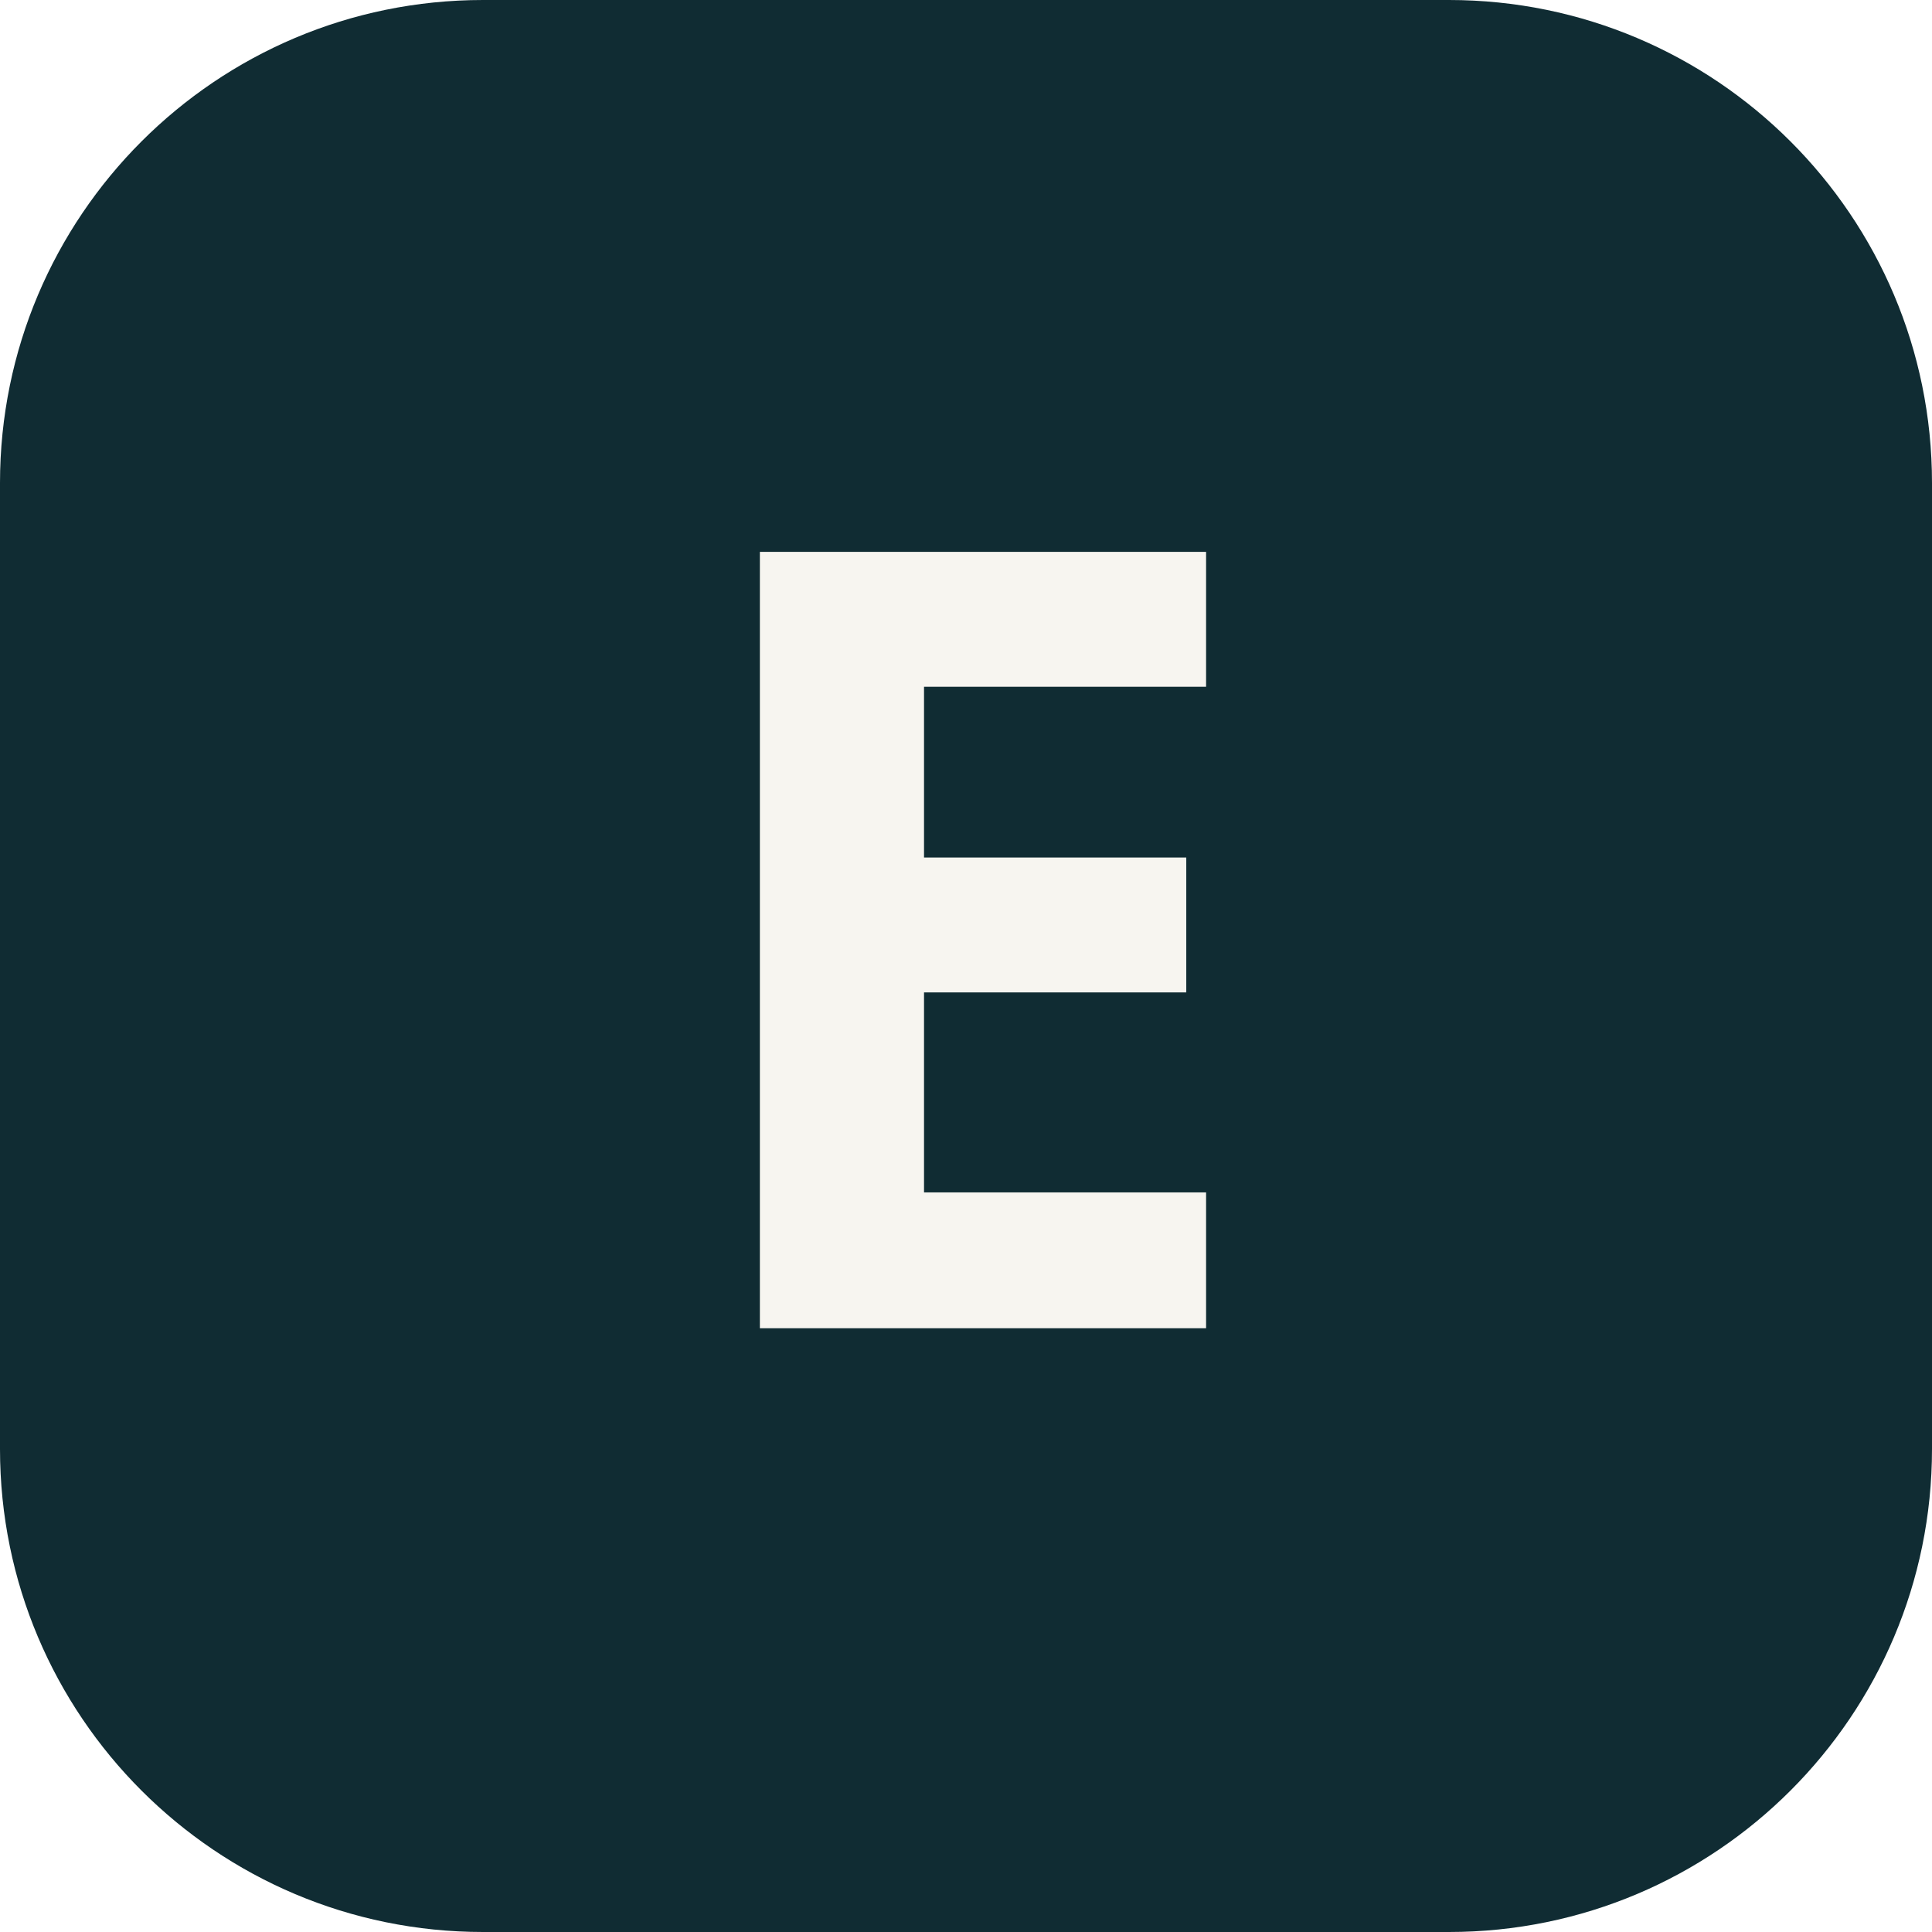
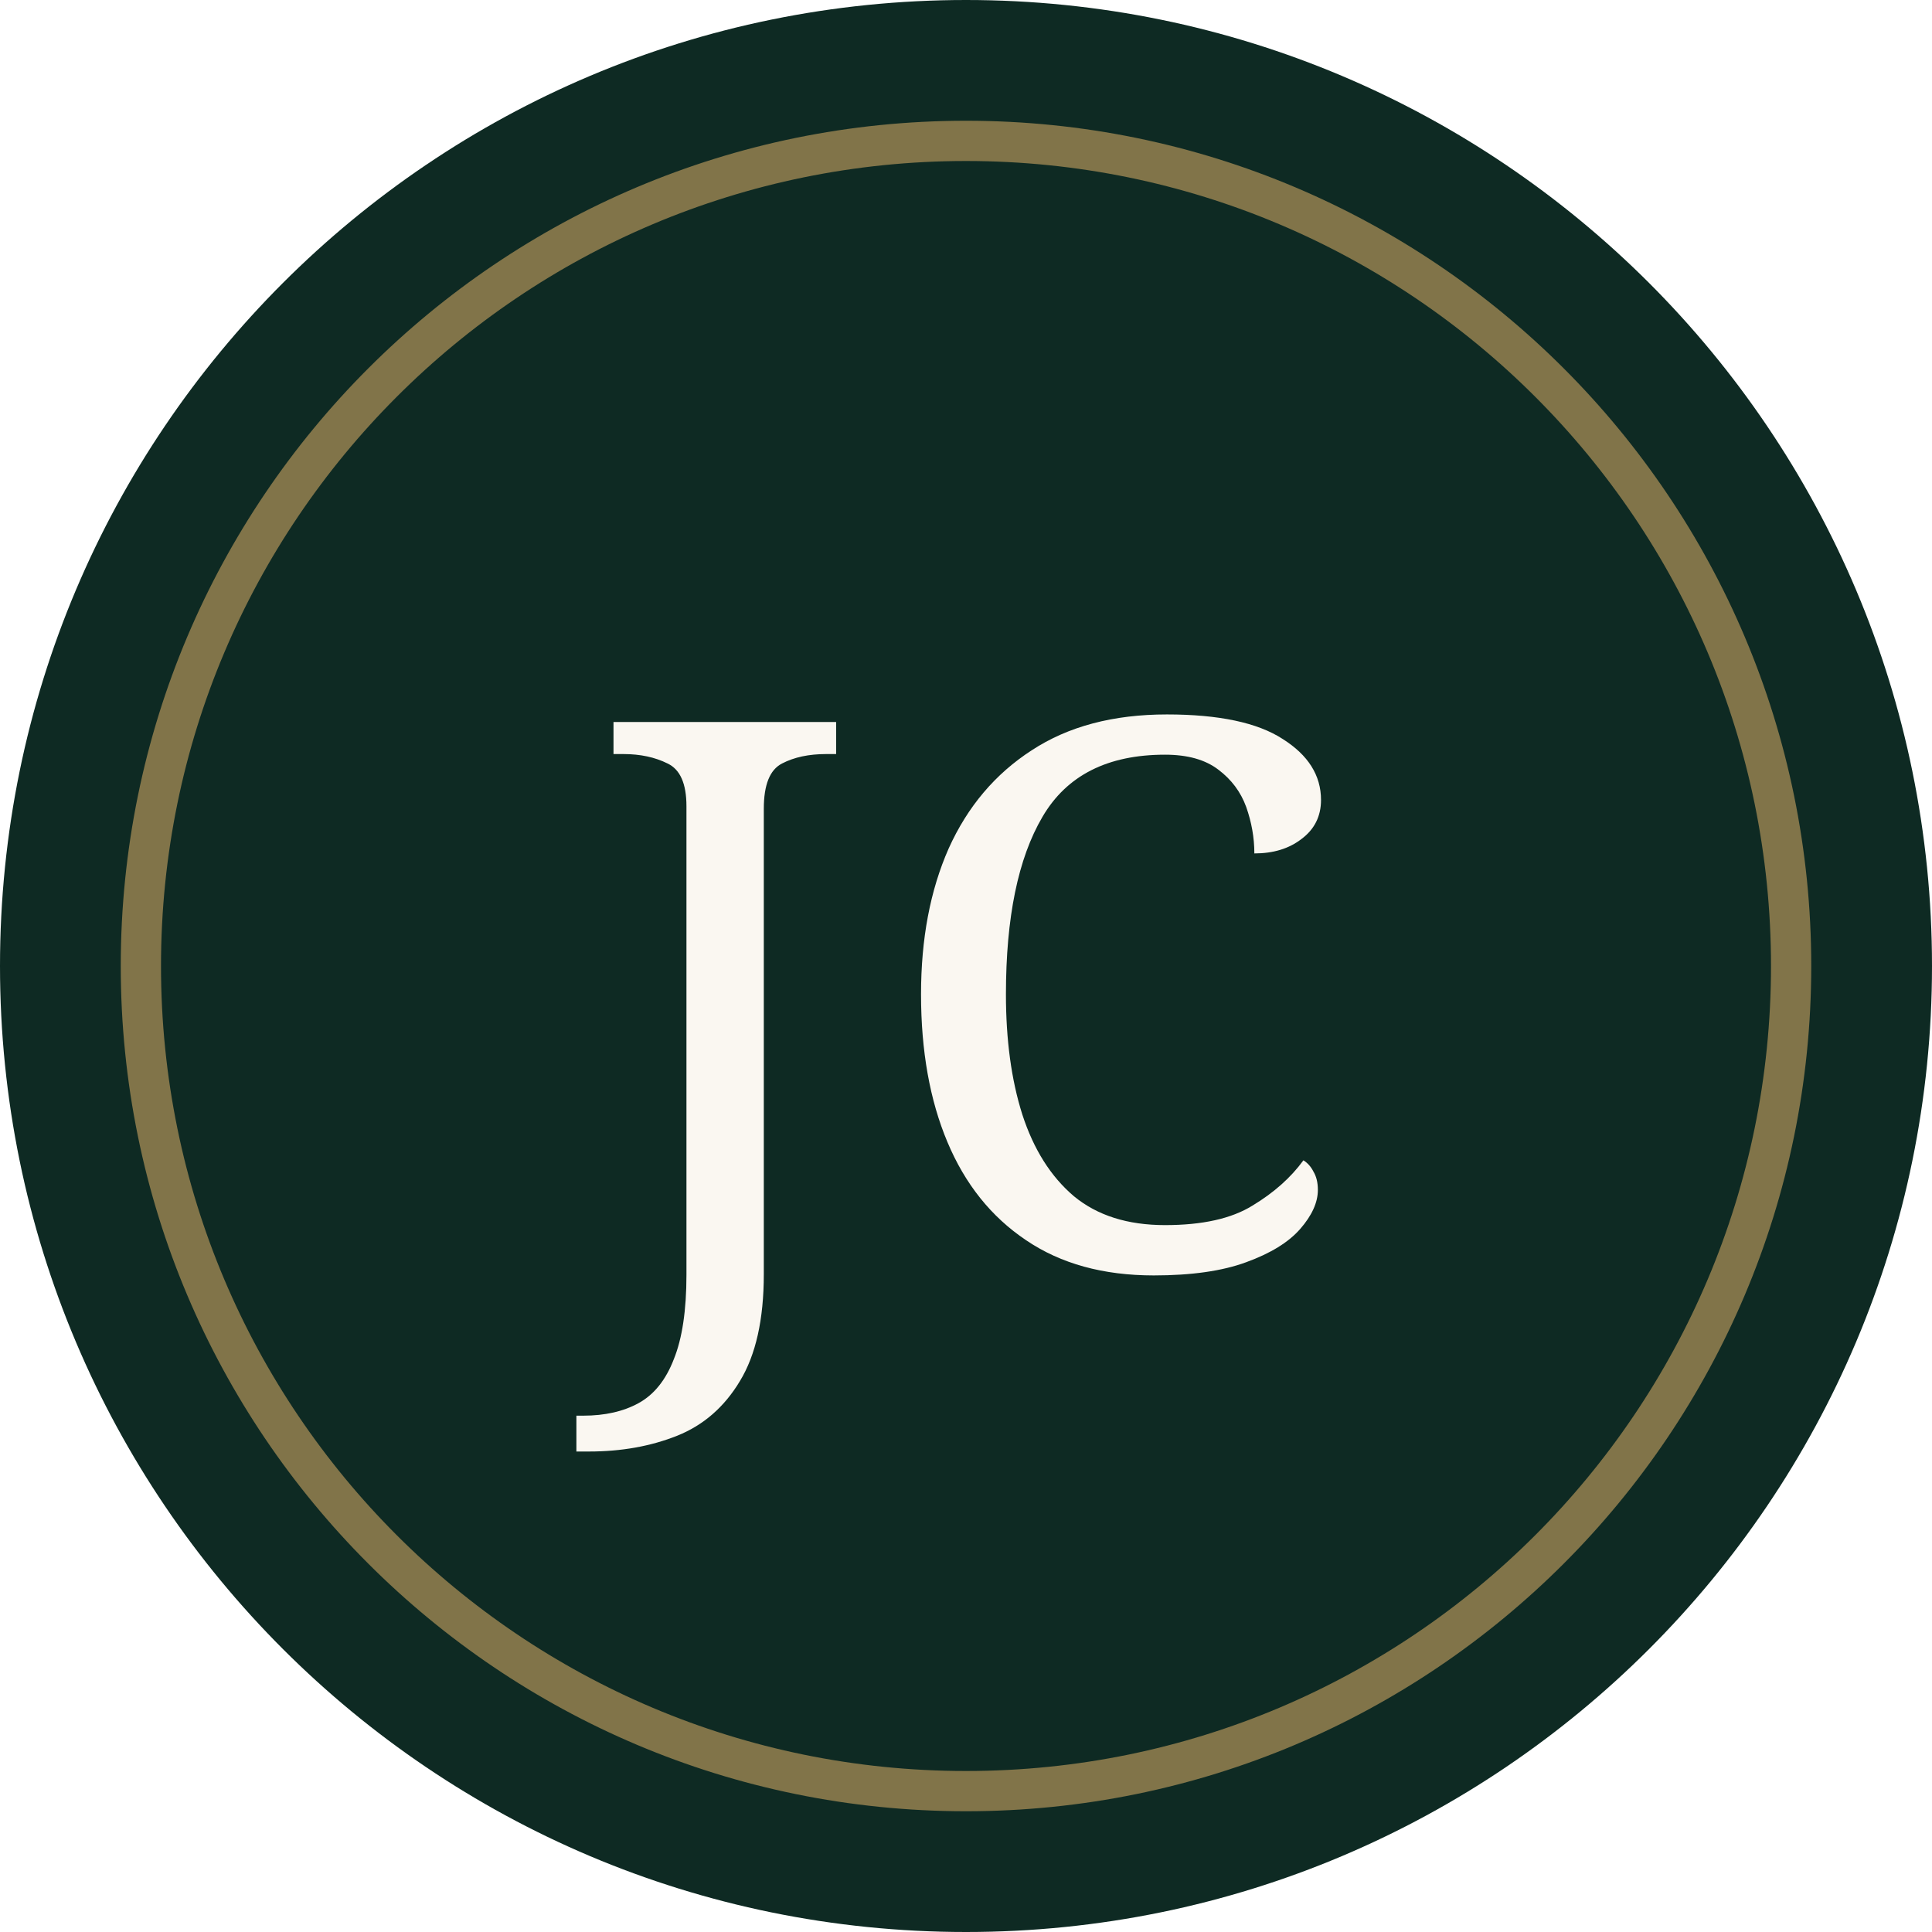
- <svg xmlns="http://www.w3.org/2000/svg" viewBox="0 0 32 32">
-   <rect width="32" height="32" rx="8" fill="#102C33" />
-   <text x="16" y="22" font-family="Manrope, sans-serif" font-size="18" font-weight="800" fill="#F7F5F0" text-anchor="middle">E</text>
+ <svg xmlns="http://www.w3.org/2000/svg" viewBox="0 0 48 48">
+   <circle cx="24" cy="24" r="24" fill="#0E2A23" />
+   <circle cx="24" cy="24" r="20.5" fill="none" stroke="#BE9B5E" stroke-width="1" opacity="0.65" />
+   <text x="24" y="31.5" text-anchor="middle" fill="#FAF7F1" font-family="Georgia, serif" font-size="19" font-weight="500" letter-spacing="0.5">JC</text>
</svg>
